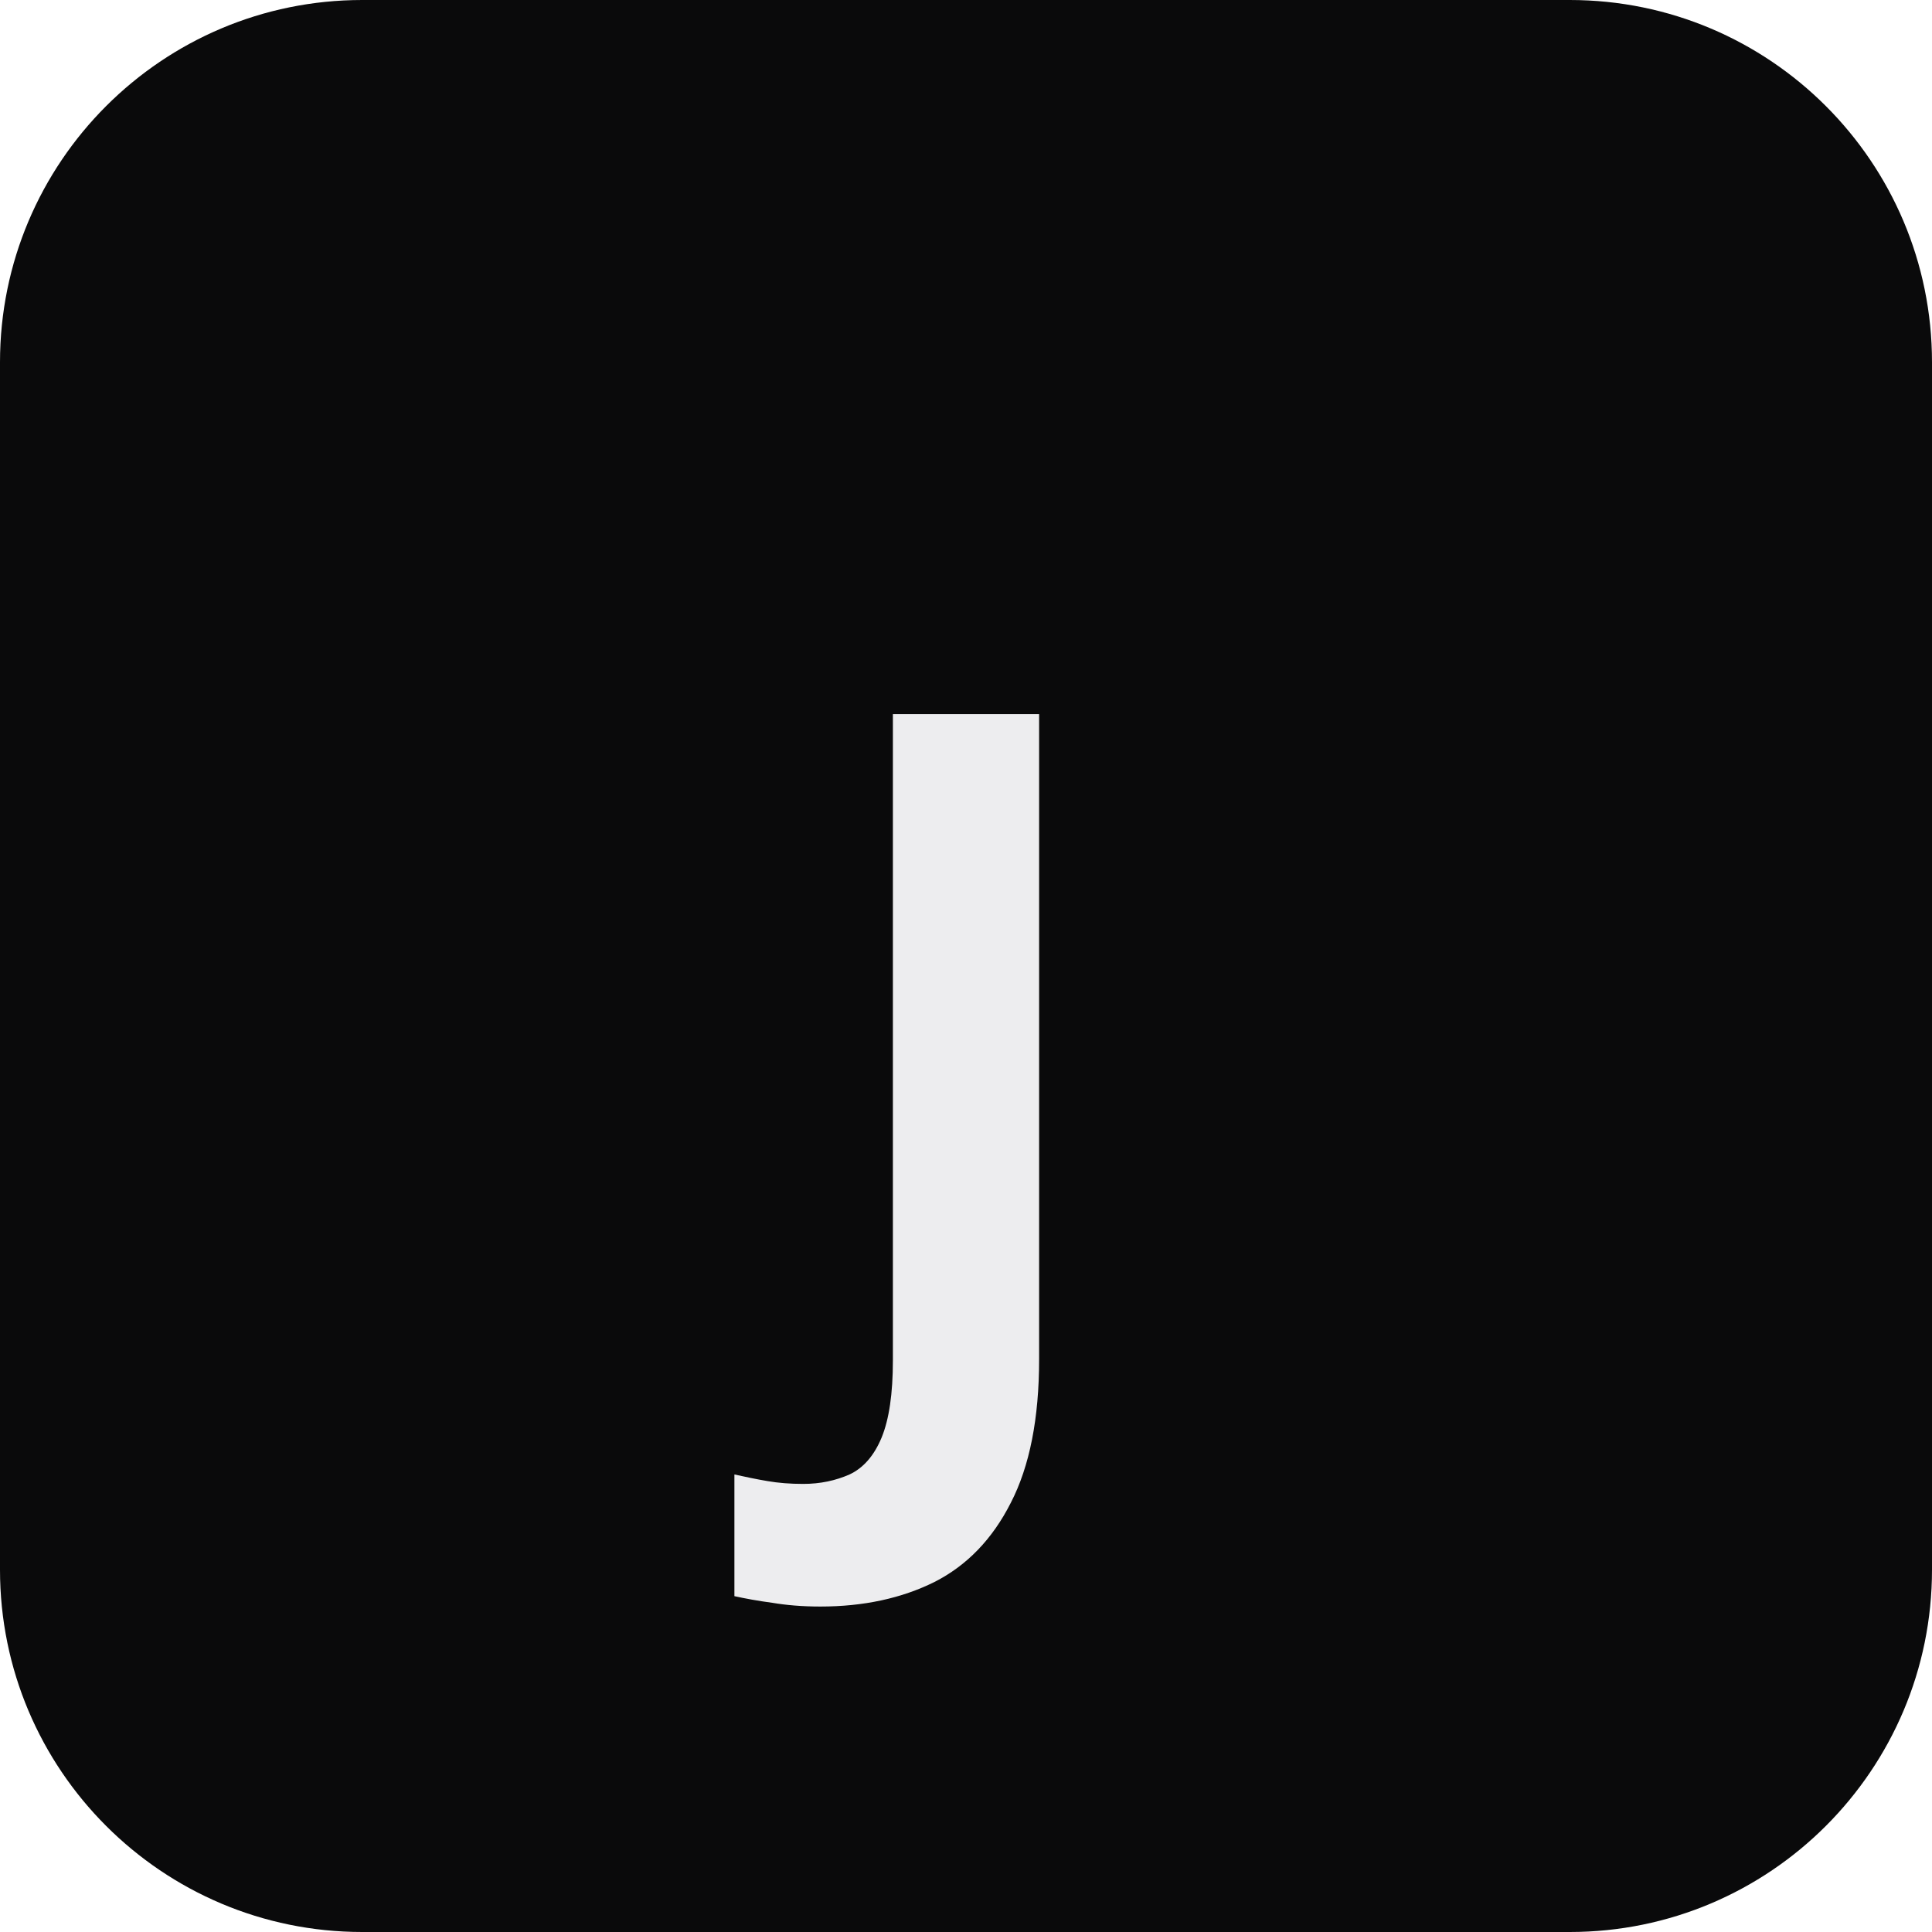
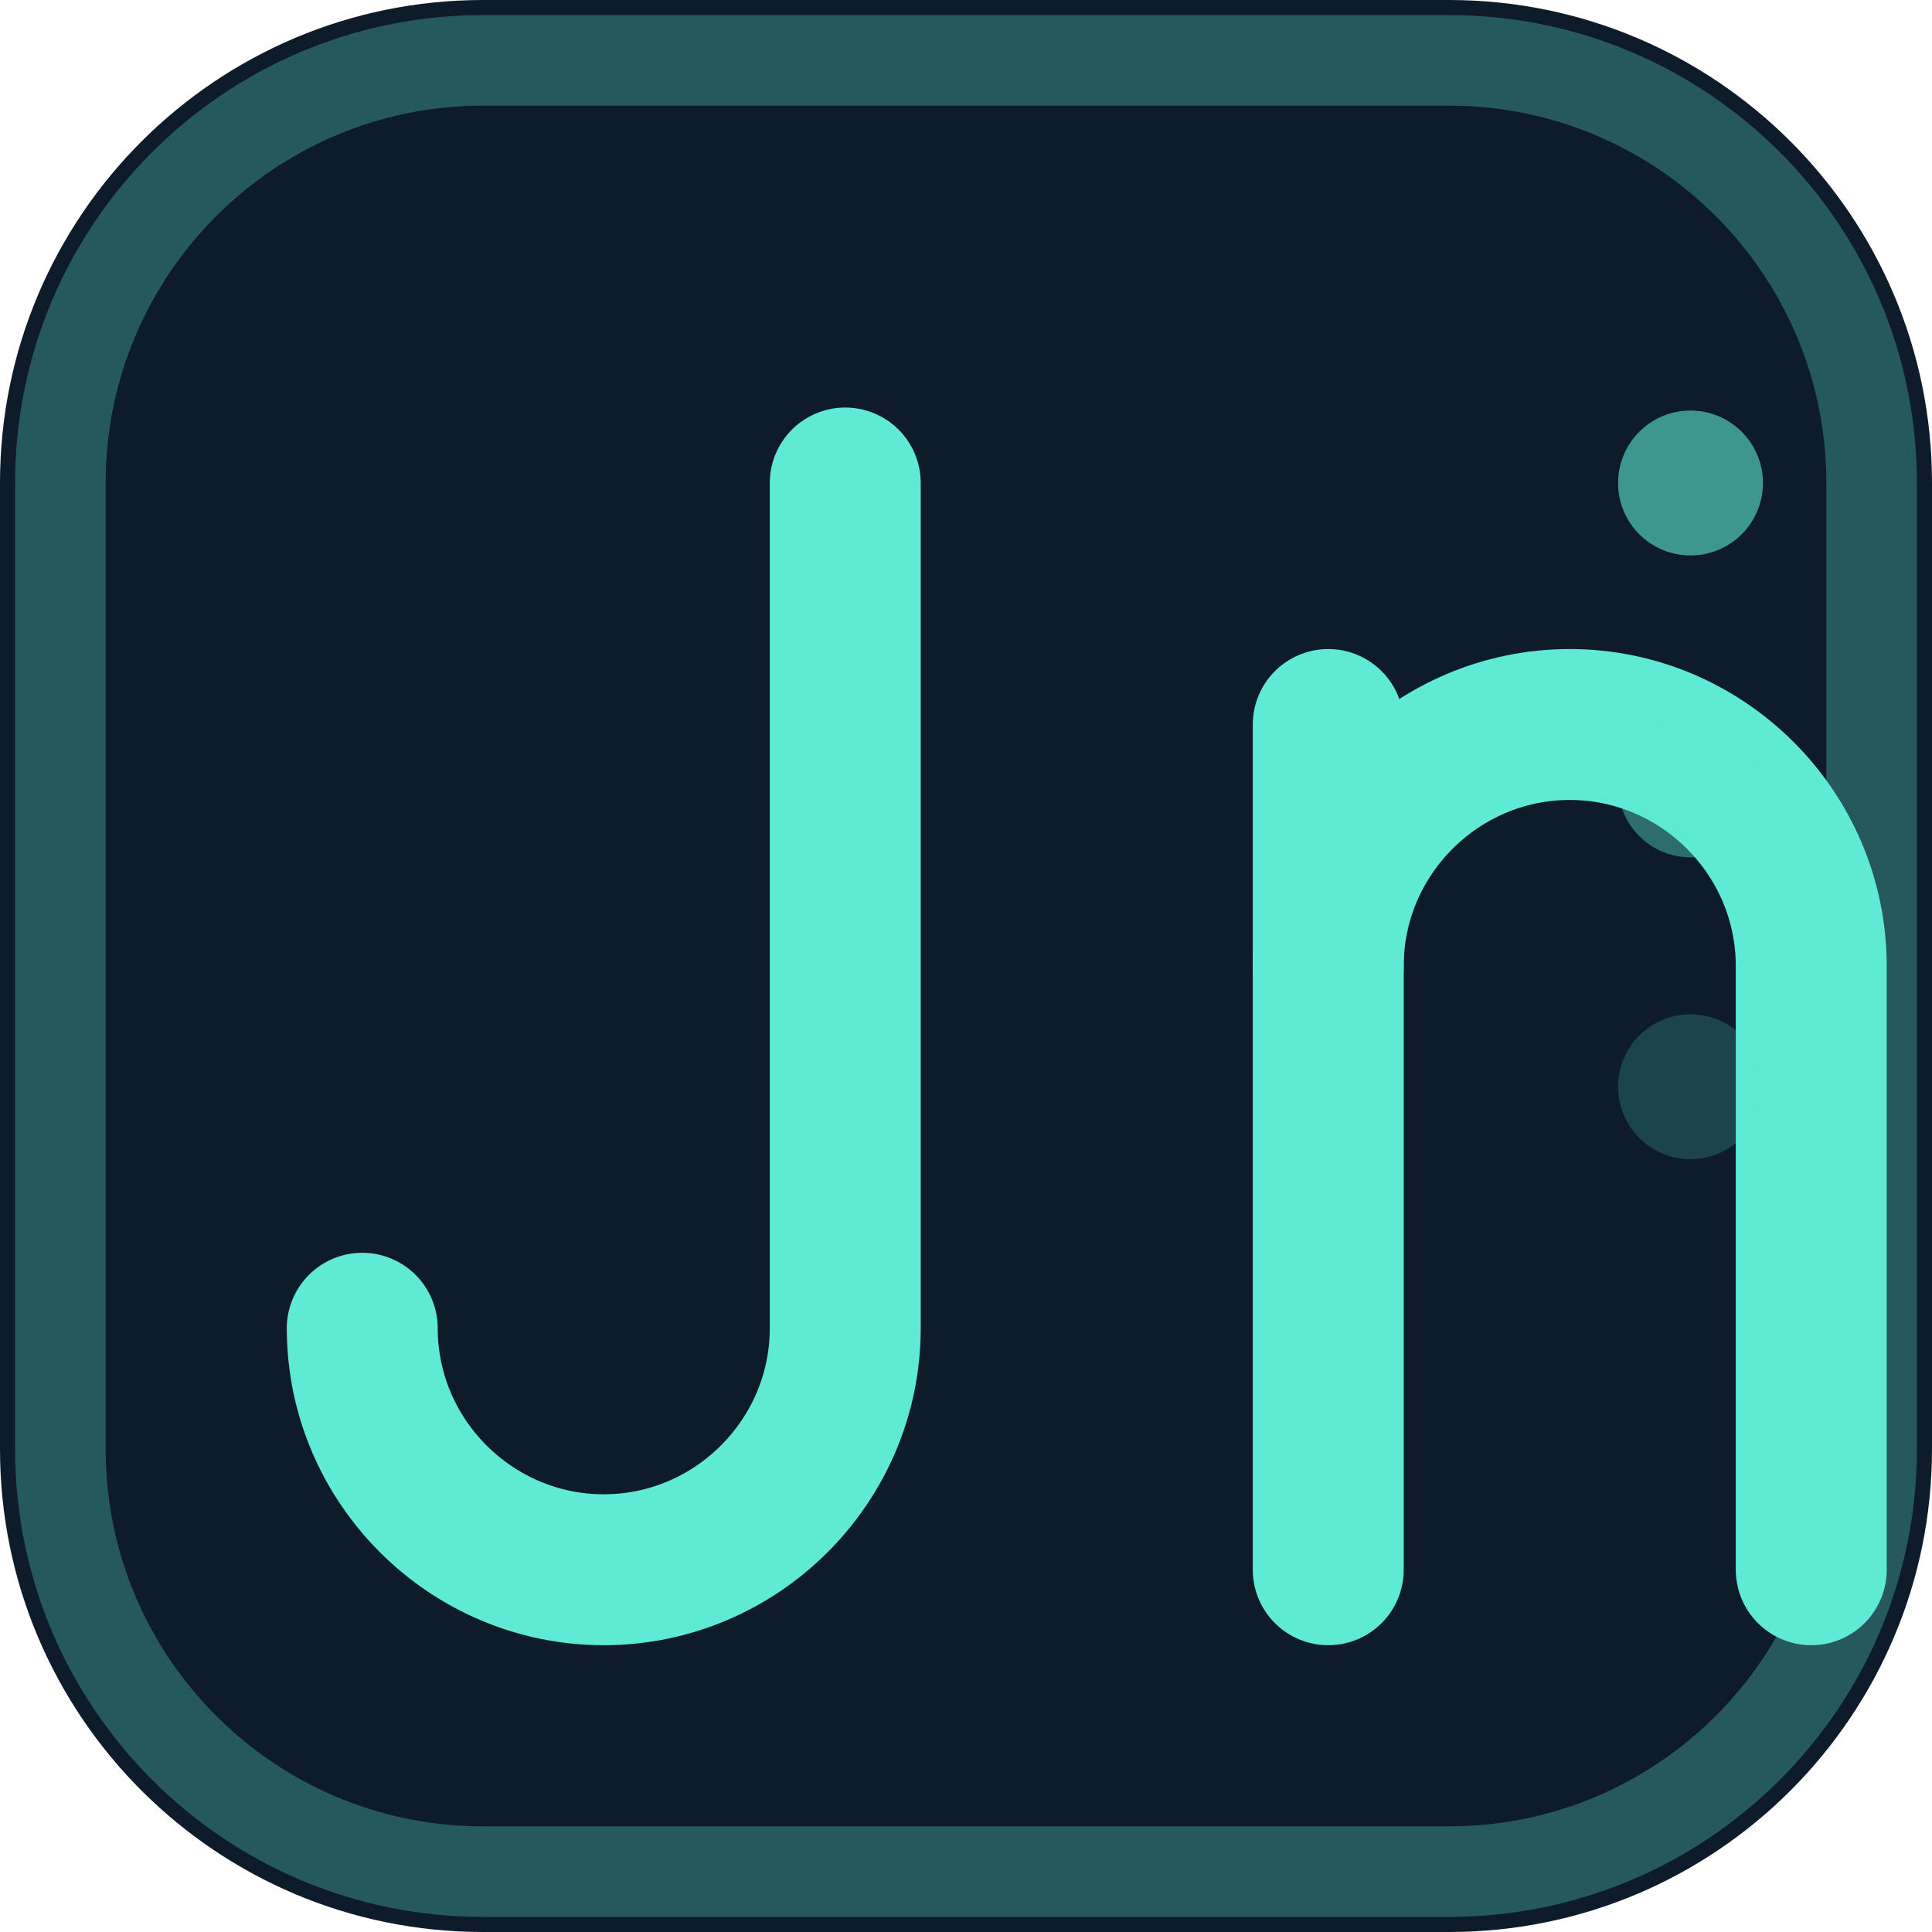
- <svg xmlns="http://www.w3.org/2000/svg" viewBox="0 0 32 32" fill="none">
-   <rect width="32" height="32" rx="6" fill="#0A0A0B" />
-   <text x="50%" y="55%" dominant-baseline="middle" text-anchor="middle" font-family="system-ui, sans-serif" font-weight="700" font-size="16" fill="#EDEDEF">J</text>
+ <svg xmlns="http://www.w3.org/2000/svg" width="32" height="32" viewBox="0 0 32 32" fill="none">
+   <rect width="32" height="32" rx="8" fill="#0D1B2A" />
+   <rect x="1" y="1" width="30" height="30" rx="7" stroke="#5EEAD4" stroke-width="1.5" stroke-opacity="0.3" />
+   <path d="M14 8V22C14 24.2 12.2 26 10 26C7.8 26 6 24.2 6 22" stroke="#5EEAD4" stroke-width="2.5" stroke-linecap="round" stroke-linejoin="round" />
+   <path d="M22 12V26" stroke="#5EEAD4" stroke-width="2.5" stroke-linecap="round" />
+   <path d="M22 16C22 13.8 23.8 12 26 12C28.2 12 30 13.8 30 16V26" stroke="#5EEAD4" stroke-width="2.5" stroke-linecap="round" stroke-linejoin="round" />
+   <circle cx="28" cy="8" r="1.2" fill="#5EEAD4" fill-opacity="0.6" />
+   <circle cx="28" cy="13" r="1.2" fill="#5EEAD4" fill-opacity="0.4" />
+   <circle cx="28" cy="18" r="1.2" fill="#5EEAD4" fill-opacity="0.2" />
</svg>
